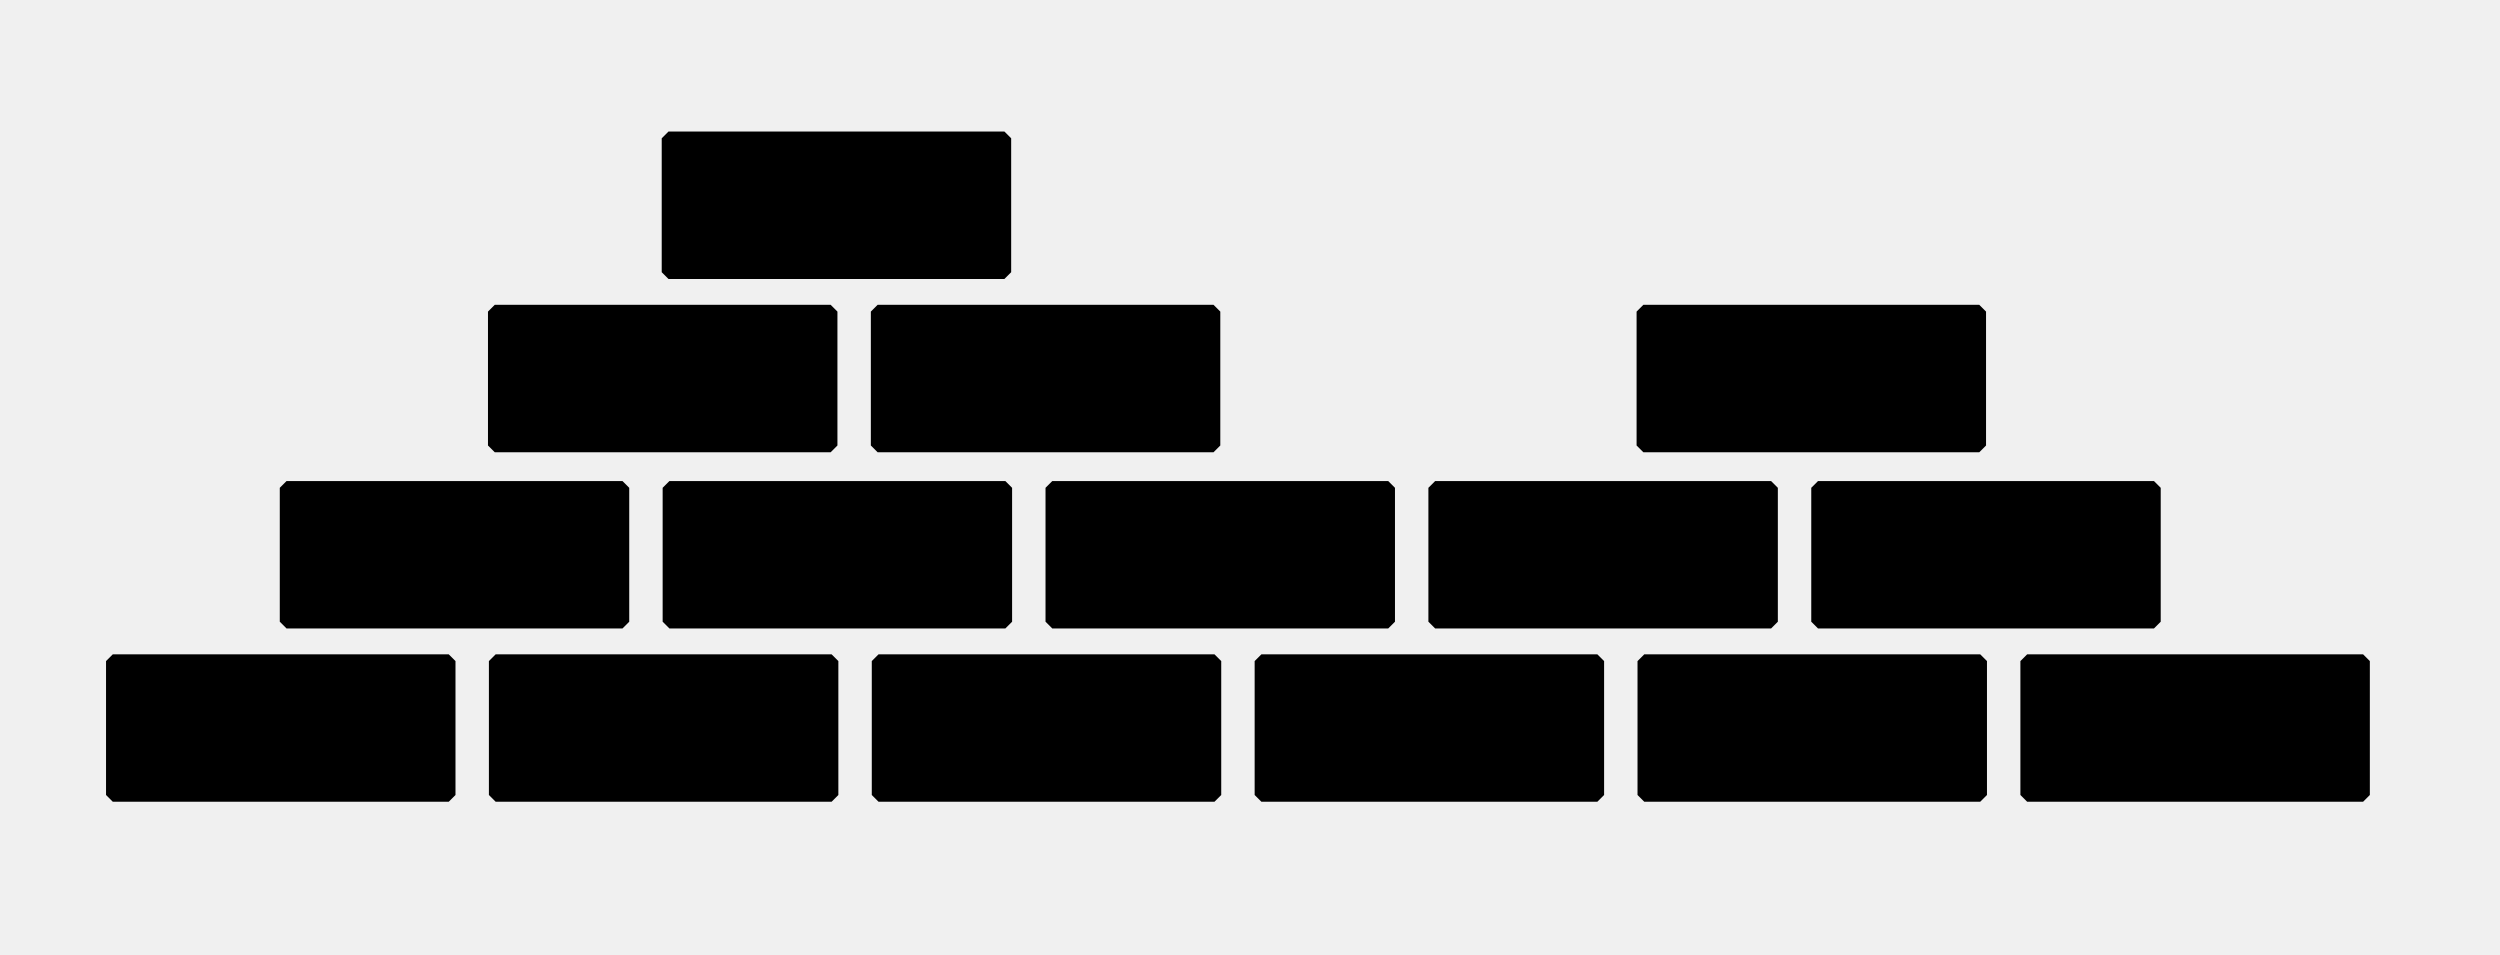
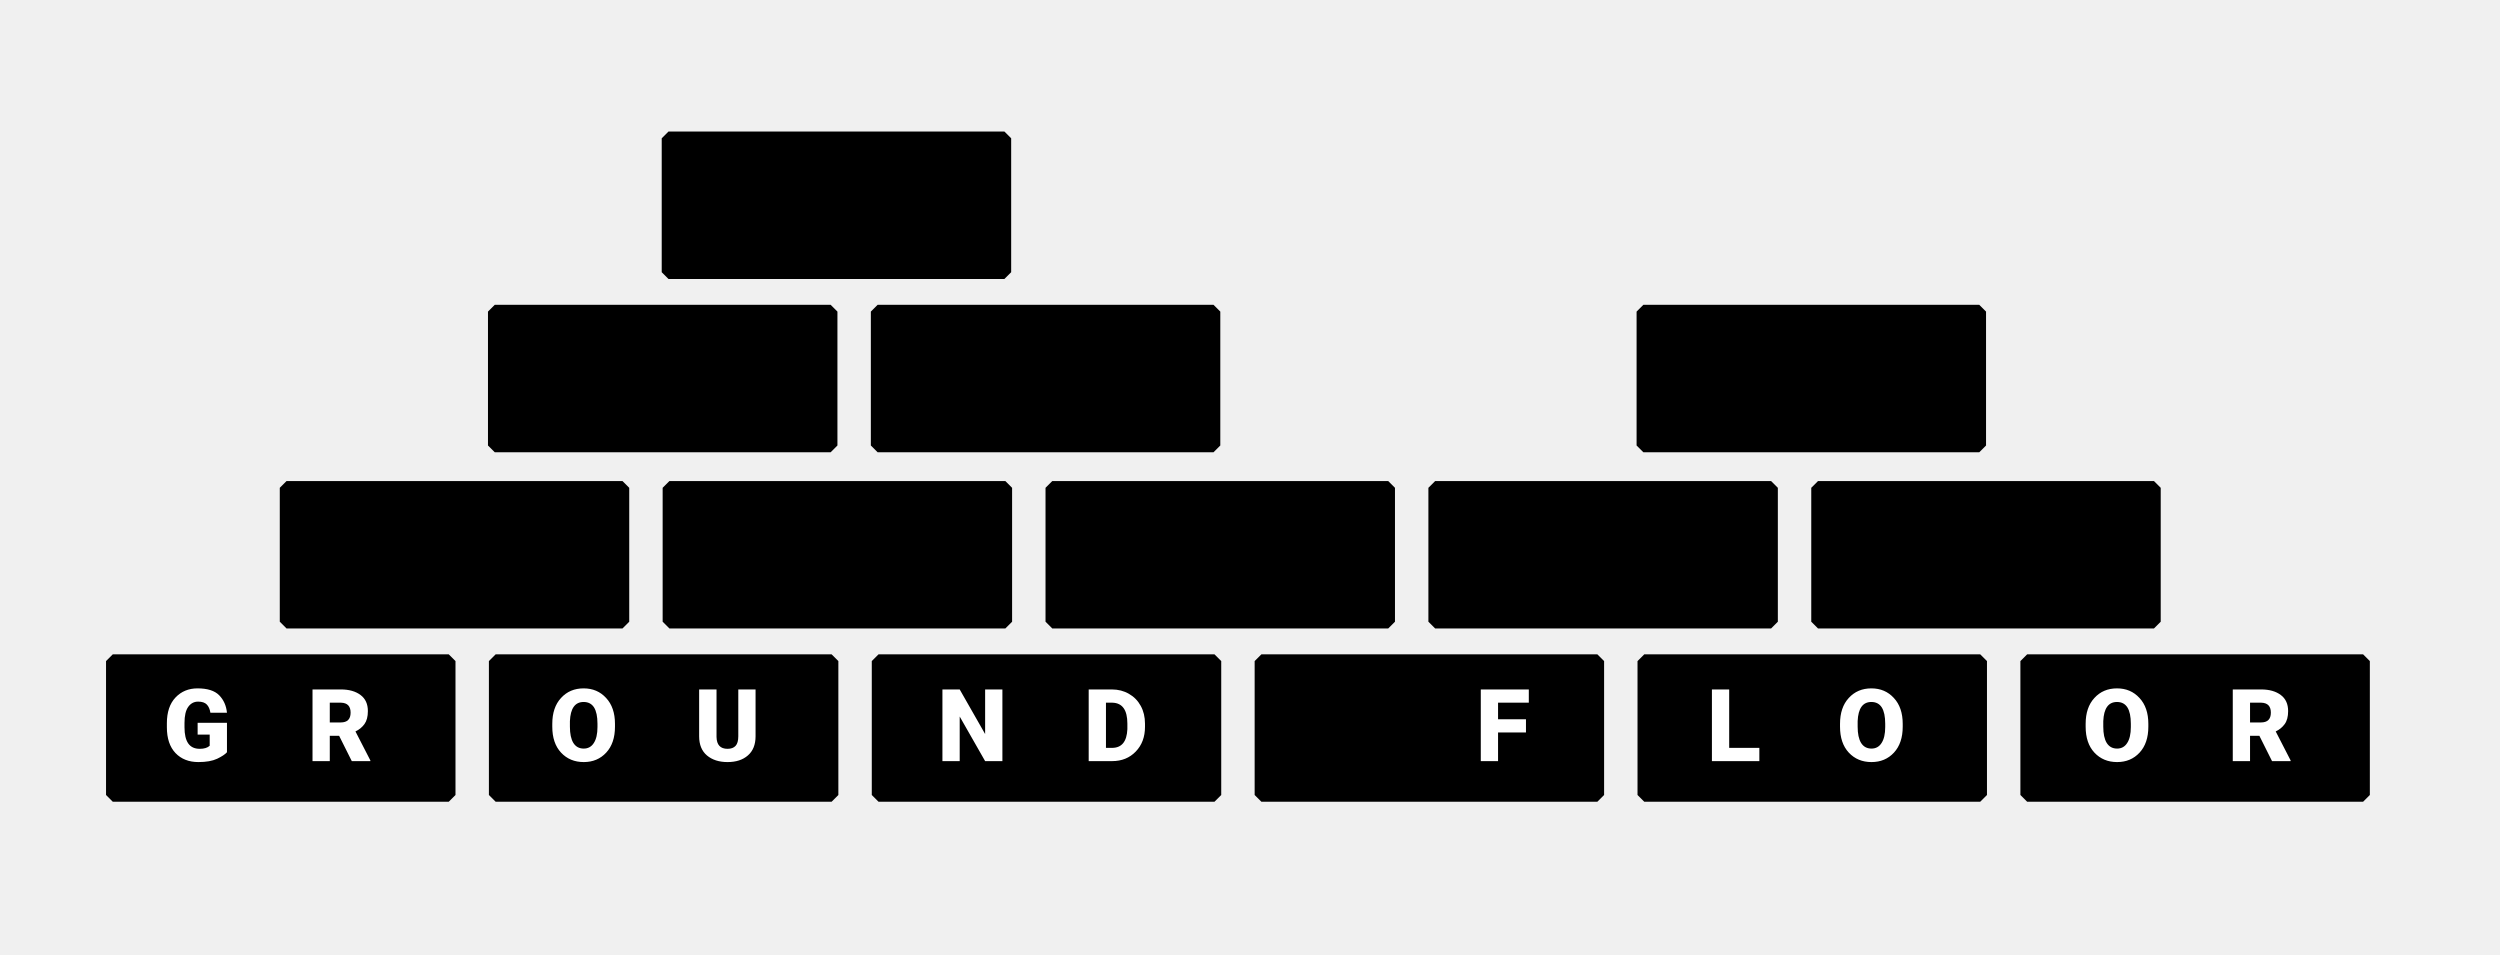
- <svg xmlns="http://www.w3.org/2000/svg" width="330.233" height="126.071" version="1.1" id="svg6">
-   <defs id="defs6" />
+ <svg xmlns="http://www.w3.org/2000/svg" xmlns:xlink="http://www.w3.org/1999/xlink" width="330.233" height="126.071" version="1.1" id="svg6">
+   <defs id="defs6">
+     <linearGradient id="linearGradient1">
+       <stop style="stop-color:#000000;stop-opacity:1;" offset="0" id="stop1" />
+       <stop style="stop-color:#000000;stop-opacity:0;" offset="1" id="stop2" />
+     </linearGradient>
+     <linearGradient xlink:href="#linearGradient1" id="linearGradient2" x1="97.305" y1="-37.994" x2="219.039" y2="-37.994" gradientUnits="userSpaceOnUse" gradientTransform="translate(-54.46977,134.3243)" />
+   </defs>
  <style id="style1">
    .brick {
      fill: none;
      stroke: black;
      stroke-width: 2;
    }
  </style>
  <rect style="fill:#000000;stroke:#000000;stroke-width:1.789;stroke-linecap:square;stroke-miterlimit:0;paint-order:fill markers stroke" id="rect1" width="44.371" height="17.688" x="14.901" y="87.325" />
  <rect style="fill:#000000;stroke:#000000;stroke-width:1.789;stroke-linecap:square;stroke-miterlimit:0;paint-order:fill markers stroke" id="rect1-2" width="44.371" height="17.688" x="65.476" y="87.325" />
  <rect style="fill:#000000;stroke:#000000;stroke-width:1.789;stroke-linecap:square;stroke-miterlimit:0;paint-order:fill markers stroke" id="rect1-6" width="44.371" height="17.688" x="116.051" y="87.325" />
  <rect style="fill:#000000;stroke:#000000;stroke-width:1.789;stroke-linecap:square;stroke-miterlimit:0;paint-order:fill markers stroke" id="rect1-5" width="44.371" height="17.688" x="166.625" y="87.325" />
  <rect style="fill:#000000;stroke:#000000;stroke-width:1.789;stroke-linecap:square;stroke-miterlimit:0;paint-order:fill markers stroke" id="rect1-0" width="44.371" height="17.688" x="217.2" y="87.325" />
  <rect style="fill:#000000;stroke:#000000;stroke-width:1.789;stroke-linecap:square;stroke-miterlimit:0;paint-order:fill markers stroke" id="rect1-30" width="44.371" height="17.688" x="267.775" y="87.325" />
  <rect style="fill:#000000;stroke:#000000;stroke-width:1.789;stroke-linecap:square;stroke-miterlimit:0;paint-order:fill markers stroke" id="rect1-8" width="44.371" height="17.688" x="37.852" y="64.436" />
  <rect style="fill:#000000;stroke:#000000;stroke-width:1.789;stroke-linecap:square;stroke-miterlimit:0;paint-order:fill markers stroke" id="rect1-2-7" width="44.371" height="17.688" x="88.426" y="64.436" />
  <rect style="fill:#000000;stroke:#000000;stroke-width:1.789;stroke-linecap:square;stroke-miterlimit:0;paint-order:fill markers stroke" id="rect1-6-9" width="44.371" height="17.688" x="139.001" y="64.436" />
  <rect style="fill:#000000;stroke:#000000;stroke-width:1.789;stroke-linecap:square;stroke-miterlimit:0;paint-order:fill markers stroke" id="rect1-5-3" width="44.371" height="17.688" x="189.576" y="64.436" />
  <rect style="fill:#000000;stroke:#000000;stroke-width:1.789;stroke-linecap:square;stroke-miterlimit:0;paint-order:fill markers stroke" id="rect1-0-4" width="44.371" height="17.688" x="240.15" y="64.436" />
  <rect style="fill:#000000;stroke:#000000;stroke-width:1.789;stroke-linecap:square;stroke-miterlimit:0;paint-order:fill markers stroke" id="rect1-2-3" width="44.371" height="17.688" x="65.353" y="41.159" />
  <rect style="fill:#000000;stroke:#000000;stroke-width:1.789;stroke-linecap:square;stroke-miterlimit:0;paint-order:fill markers stroke" id="rect1-6-5" width="44.371" height="17.688" x="115.928" y="41.159" />
  <rect style="fill:#000000;stroke:#000000;stroke-width:1.789;stroke-linecap:square;stroke-miterlimit:0;paint-order:fill markers stroke" id="rect1-0-6" width="44.371" height="17.688" x="217.077" y="41.159" />
  <rect style="fill:#000000;stroke:#000000;stroke-width:1.789;stroke-linecap:square;stroke-miterlimit:0;paint-order:fill markers stroke" id="rect1-2-7-5" width="44.371" height="17.688" x="88.303" y="18.269" />
+   <text xml:space="preserve" style="font-size:13.333px;line-height:0;font-family:'Roboto Black';-inkscape-font-specification:'Roboto Black, ';text-align:start;text-anchor:start;fill:#000000;stroke:url(#linearGradient2);stroke-width:4.3;stroke-linecap:square;stroke-miterlimit:0;paint-order:fill markers stroke" x="21.512" y="100.542" id="text1">
+     <tspan id="tspan1" x="21.512" y="100.542" style="font-style:normal;font-variant:normal;font-weight:normal;font-stretch:normal;font-size:13.333px;line-height:0;font-family:'Roboto Black';-inkscape-font-specification:'Roboto Black, ';font-variant-ligatures:normal;font-variant-caps:normal;font-variant-numeric:normal;font-variant-east-asian:normal;text-align:start;text-anchor:start;opacity:0.567;fill:#ffffff;stroke:url(#linearGradient2);stroke-opacity:0">G   R       O   U       N   D             F       L   O       O   R</tspan>
+   </text>
</svg>
